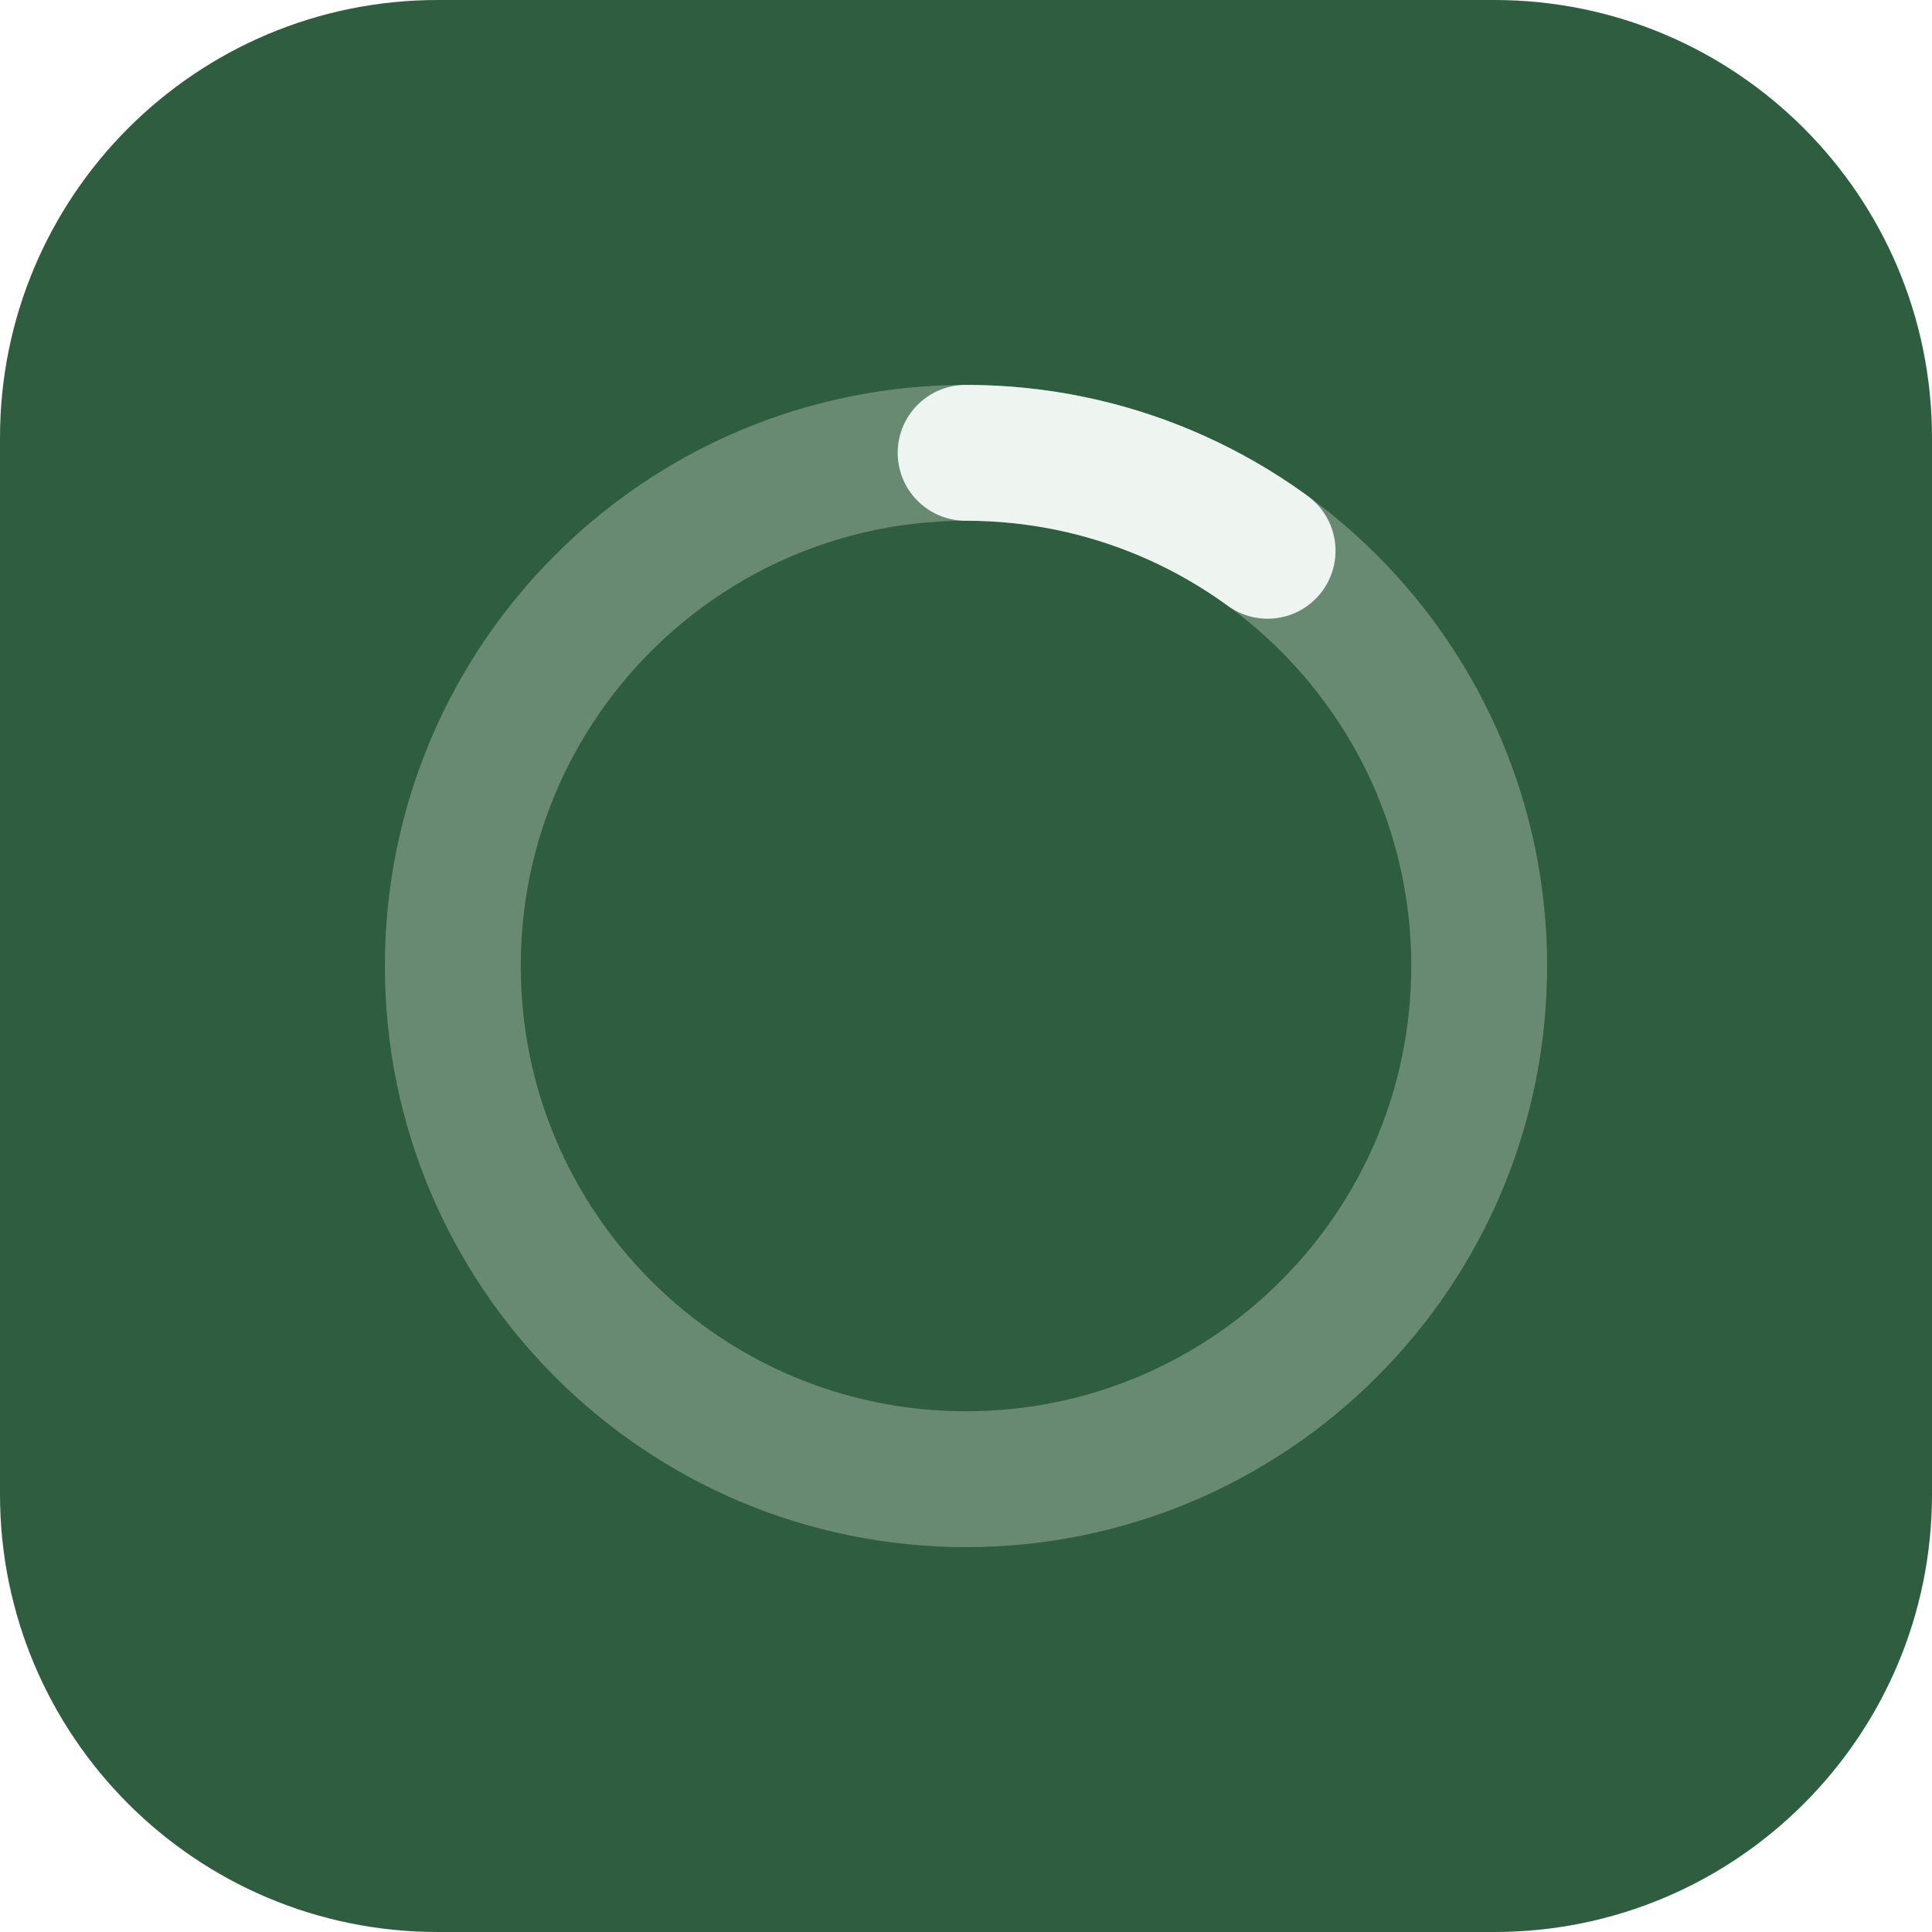
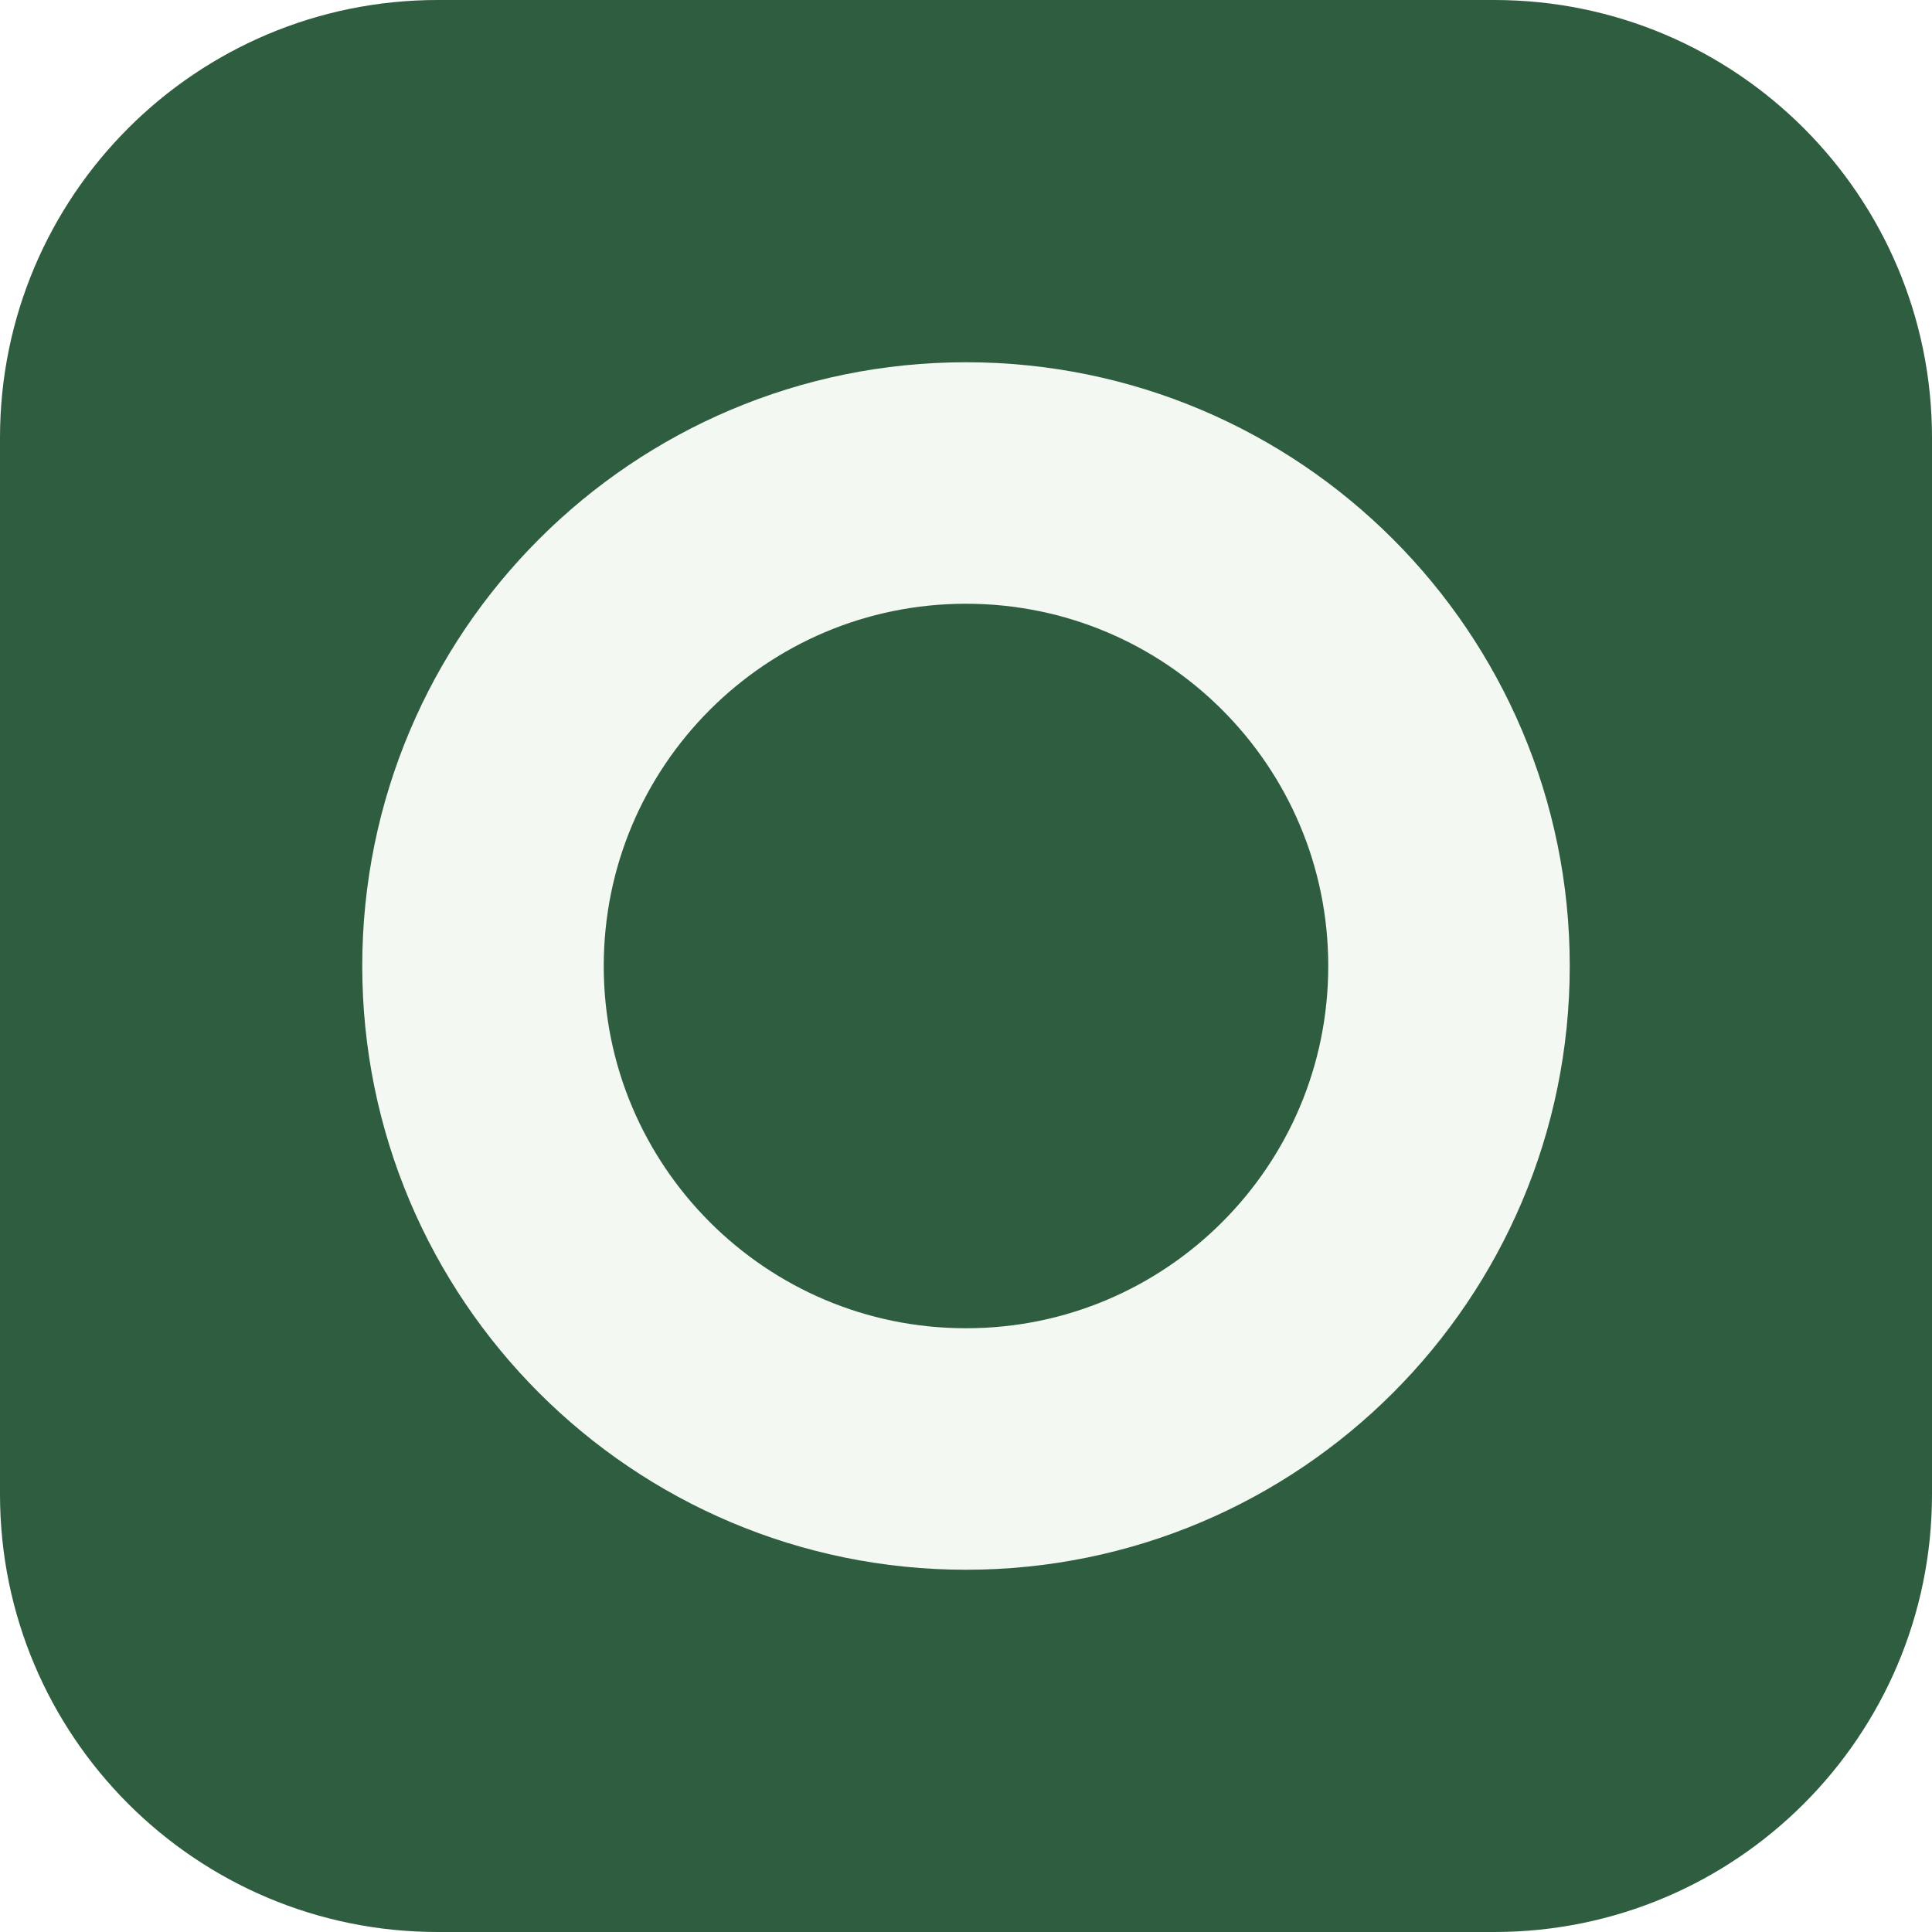
<svg xmlns="http://www.w3.org/2000/svg" viewBox="0 0 512 512" role="img" aria-label="ordify">
  <rect width="512" height="512" rx="116" fill="#2f5d3f" />
-   <g transform="translate(256 256)">
-     <circle r="136" fill="none" stroke="#eef4ef" stroke-width="36" opacity="0.3" />
-     <circle r="136" fill="none" stroke="#eef4ef" stroke-width="36" stroke-linecap="round" transform="rotate(-90)" stroke-dasharray="85.45 769.06" />
-   </g>
+   <circle cx="256" cy="256" r="128" fill="none" stroke="#f3f8f3" stroke-width="64" />
</svg>
